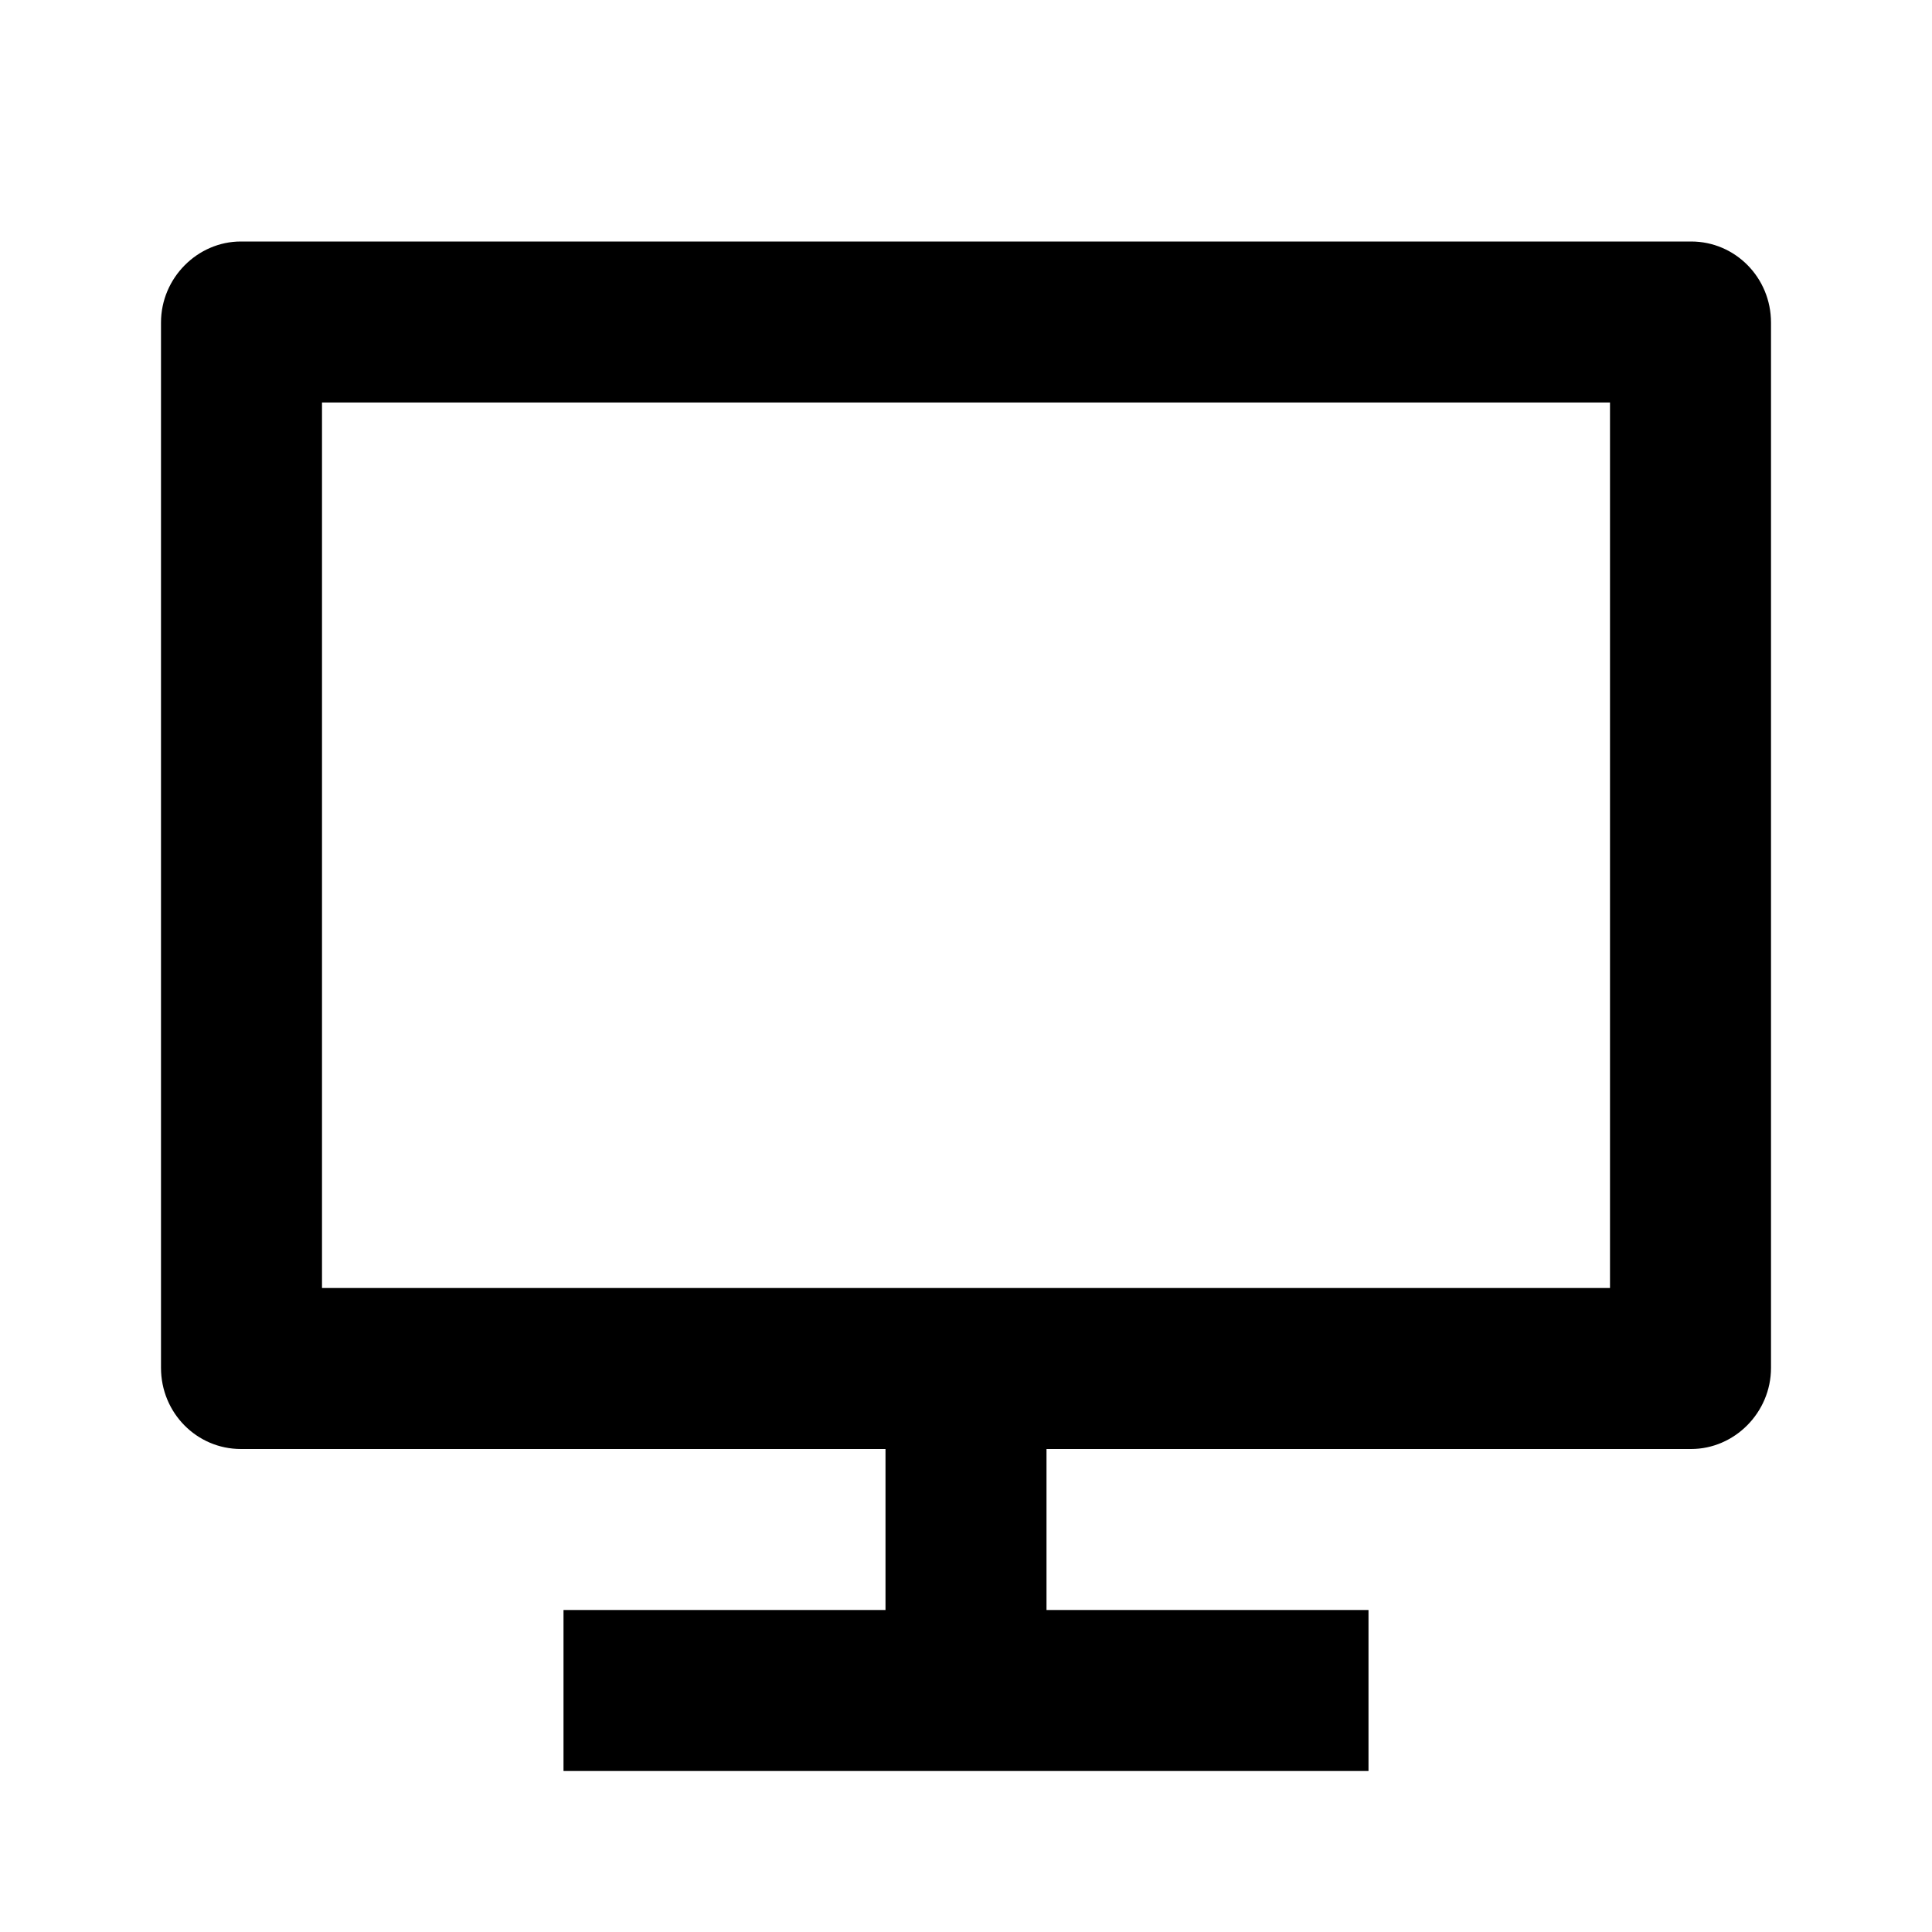
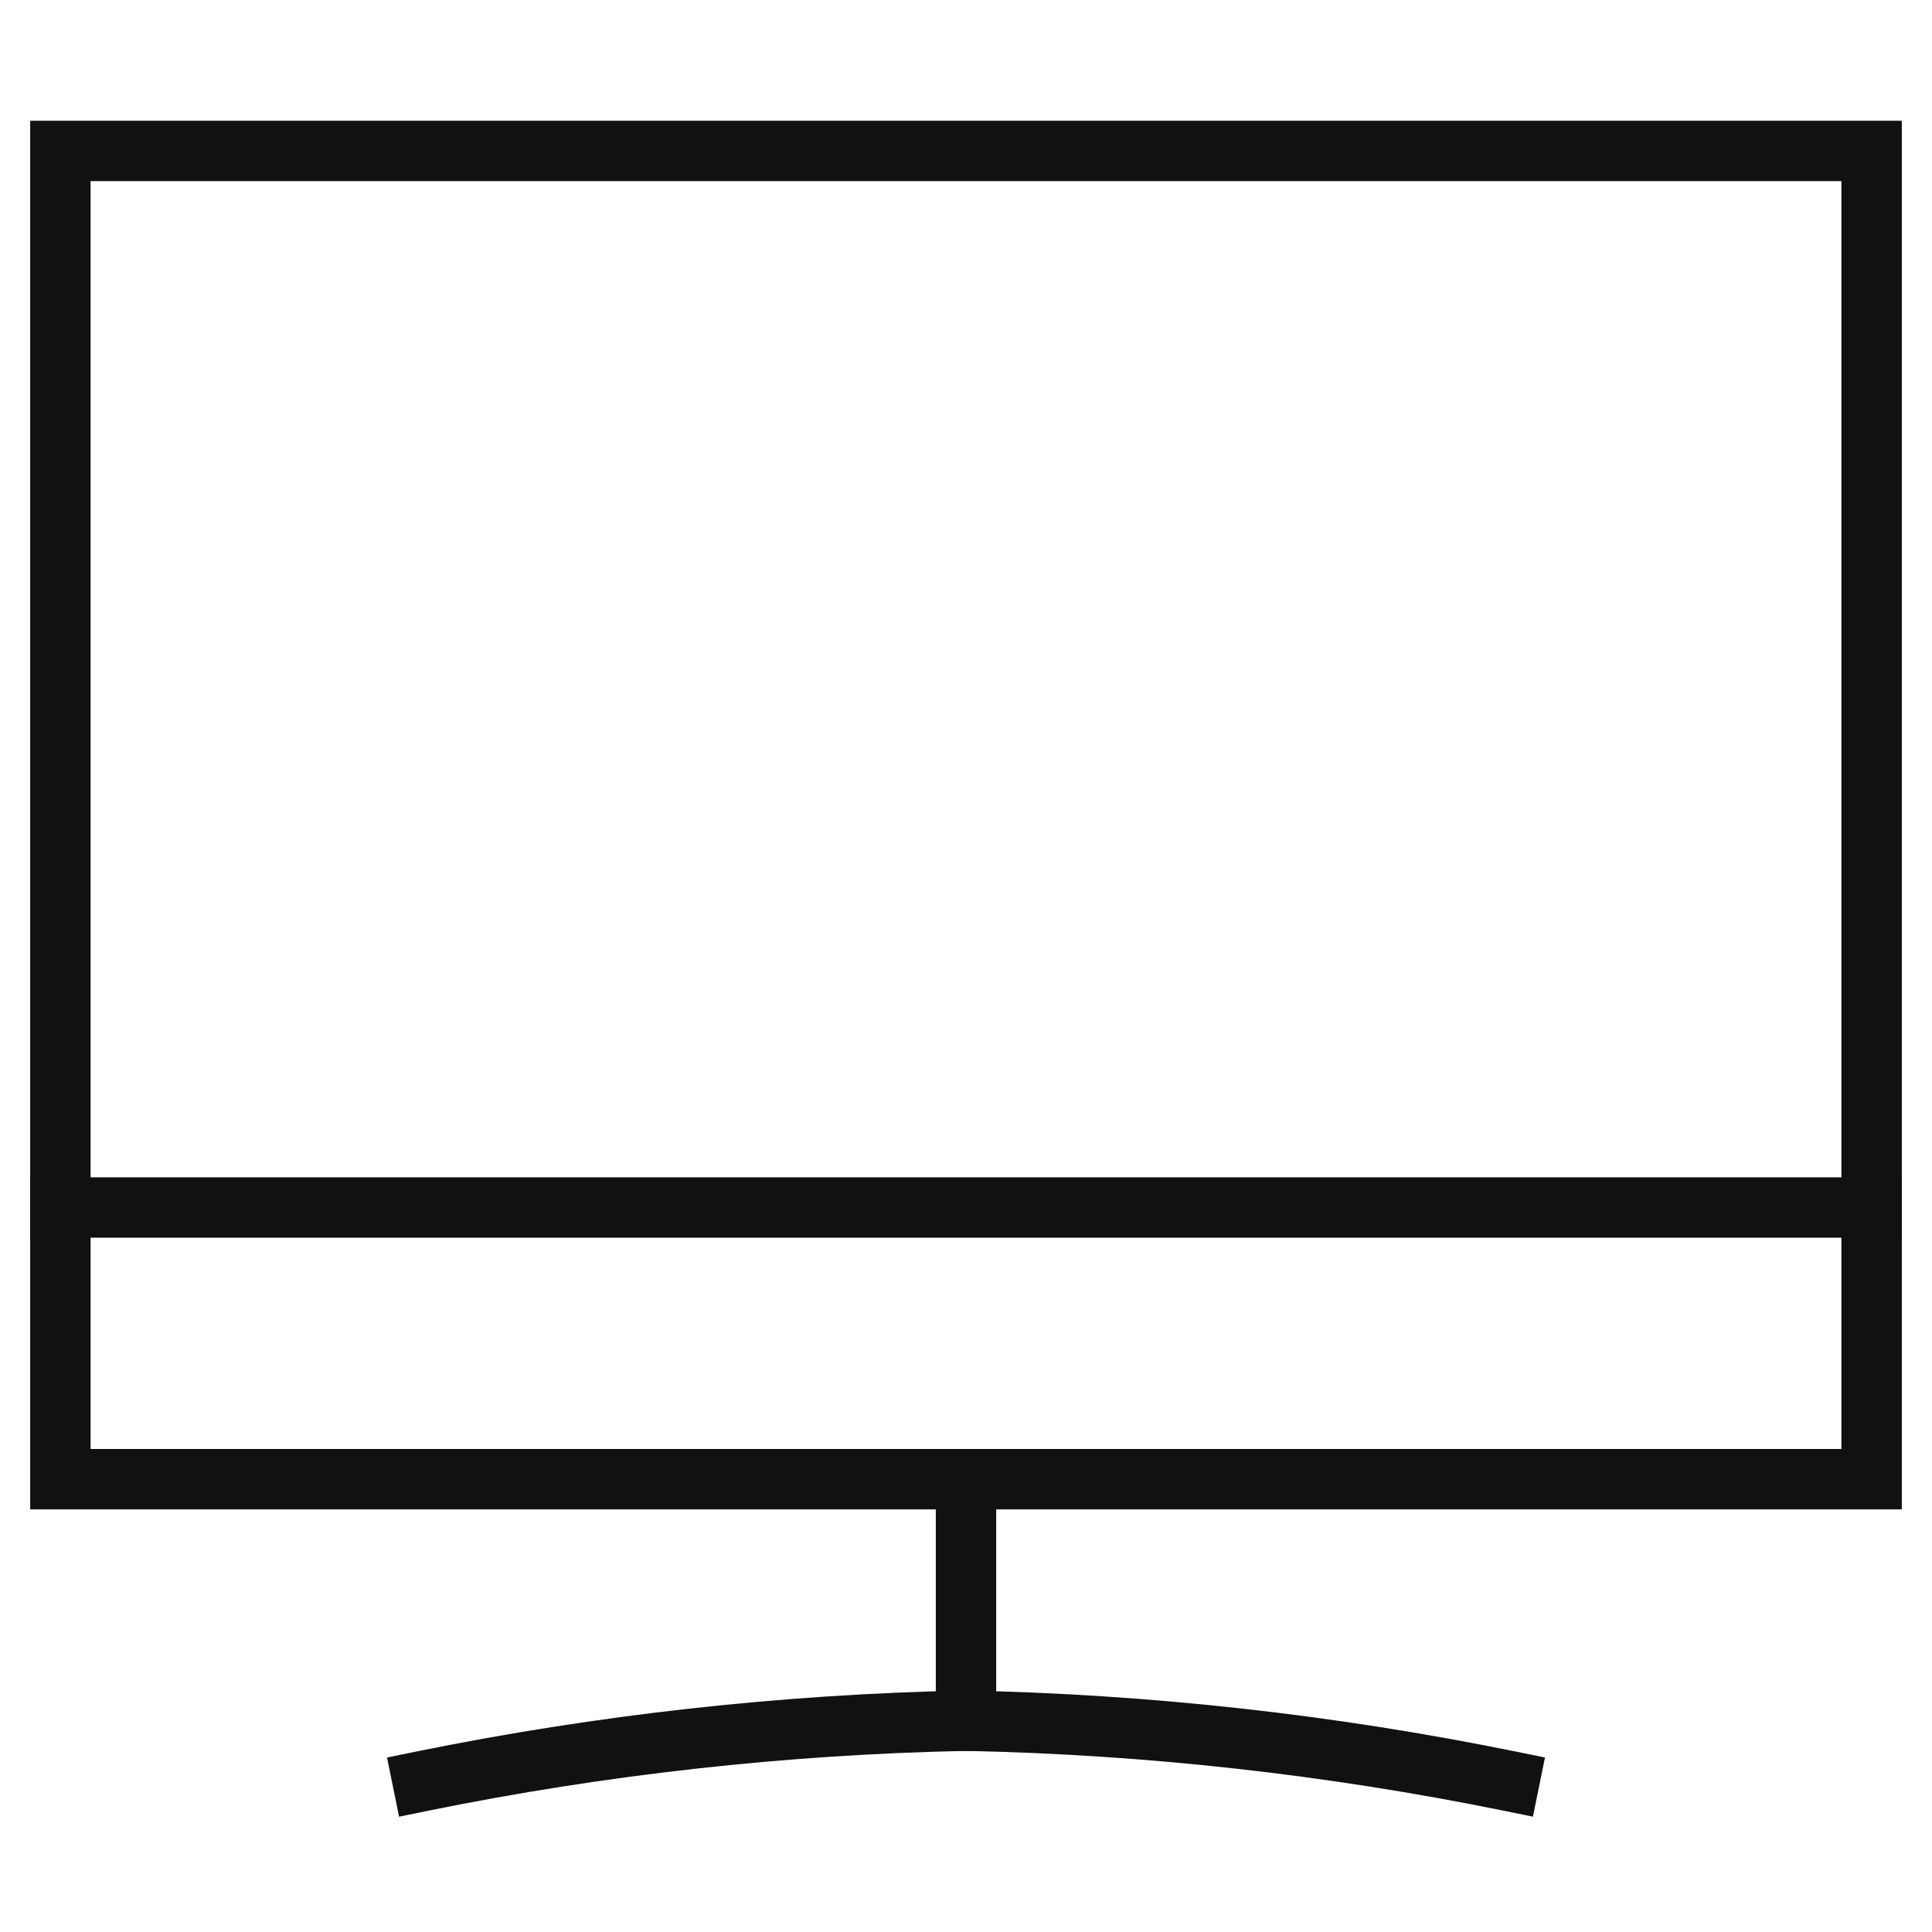
- <svg xmlns="http://www.w3.org/2000/svg" viewBox="0 0 24 24" width="64" height="64">
-   <path d="M4 16H20V5H4V16ZM13 18V20H17V22H7V20H11V18H2.992C2.444 18 2 17.551 2 16.992V4.007C2 3.451 2.455 3 2.992 3H21.008C21.556 3 22 3.449 22 4.007V16.992C22 17.549 21.545 18 21.008 18H13Z" />
+ <svg xmlns="http://www.w3.org/2000/svg" width="64" height="64" viewBox="0 0 64 64">
+   <g class="nc-icon-wrapper" stroke-linecap="square" stroke-linejoin="miter" stroke-width="2" fill="#111111" stroke="#111111">
+     <path data-color="color-2" d="M14,59a100.553,100.553,0,0,1,18-2,100.553,100.553,0,0,1,18,2" fill="none" stroke-miterlimit="10" />
+     <line data-color="color-2" x1="32" y1="49" x2="32" y2="57" fill="none" stroke-miterlimit="10" />
+     <rect x="2" y="5" width="60" height="44" fill="none" stroke="#111111" stroke-miterlimit="10" />
+     <line x1="2" y1="40" x2="62" y2="40" fill="none" stroke="#111111" stroke-miterlimit="10" />
+   </g>
</svg>
